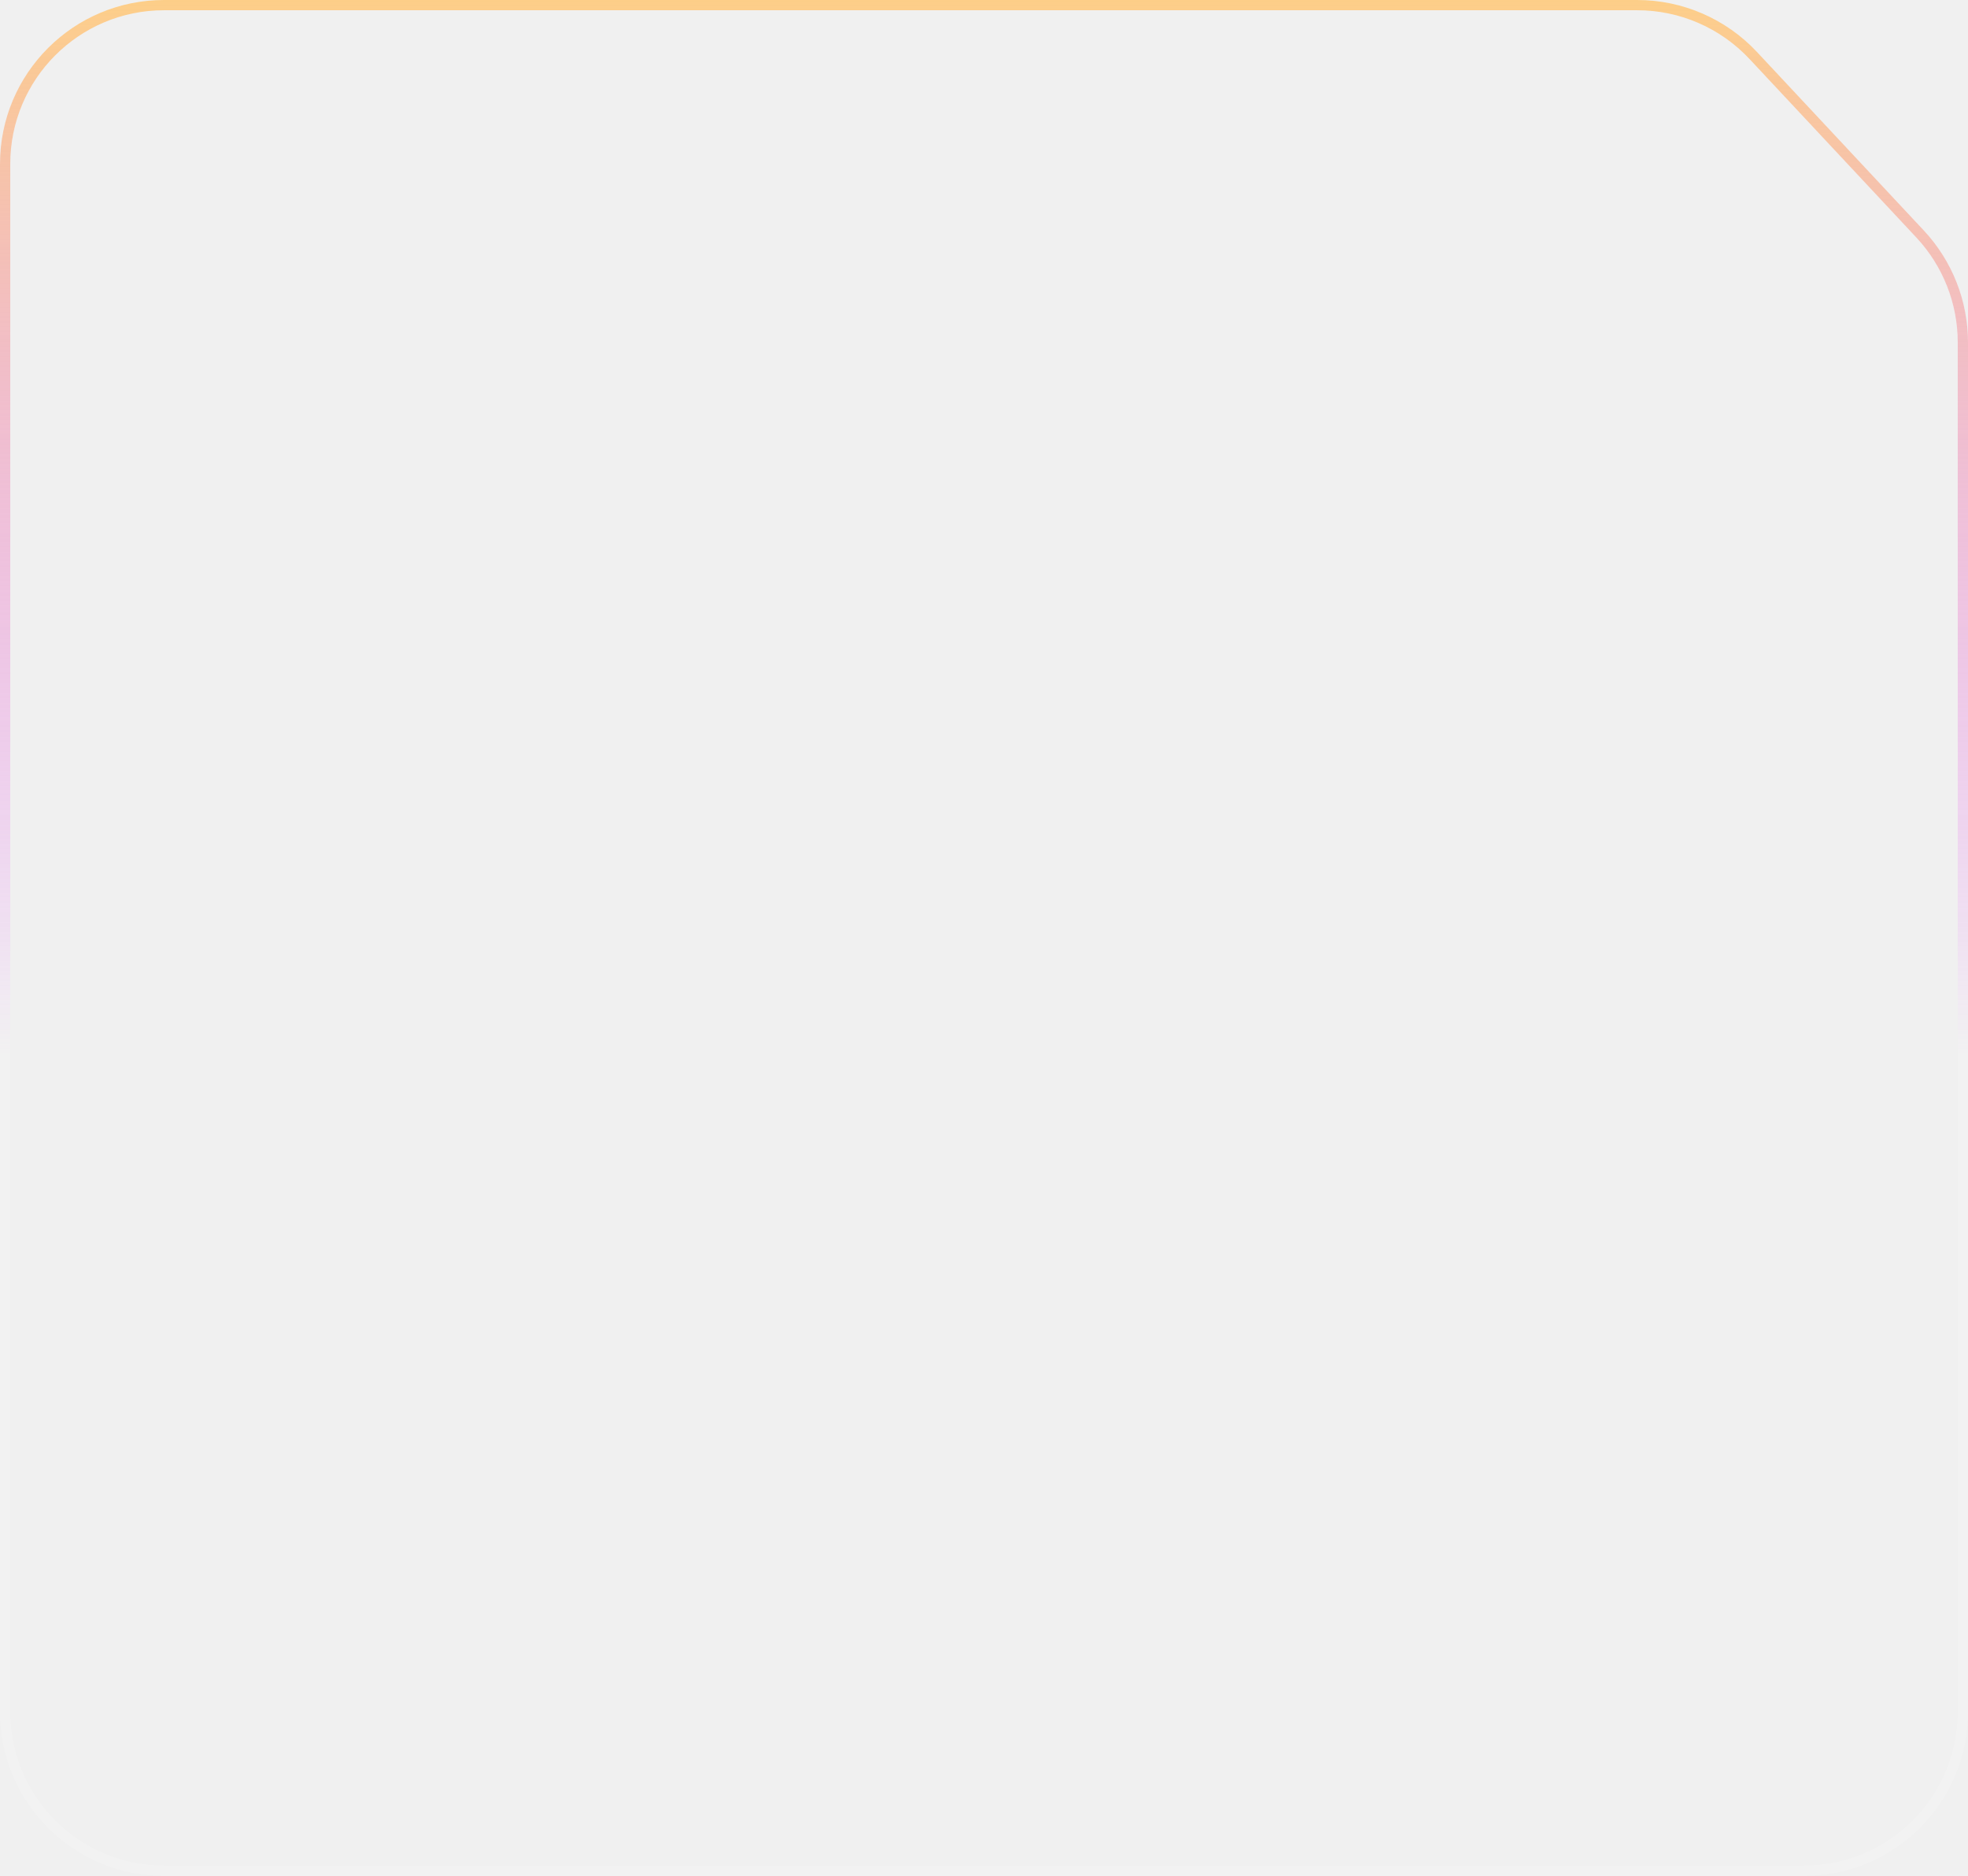
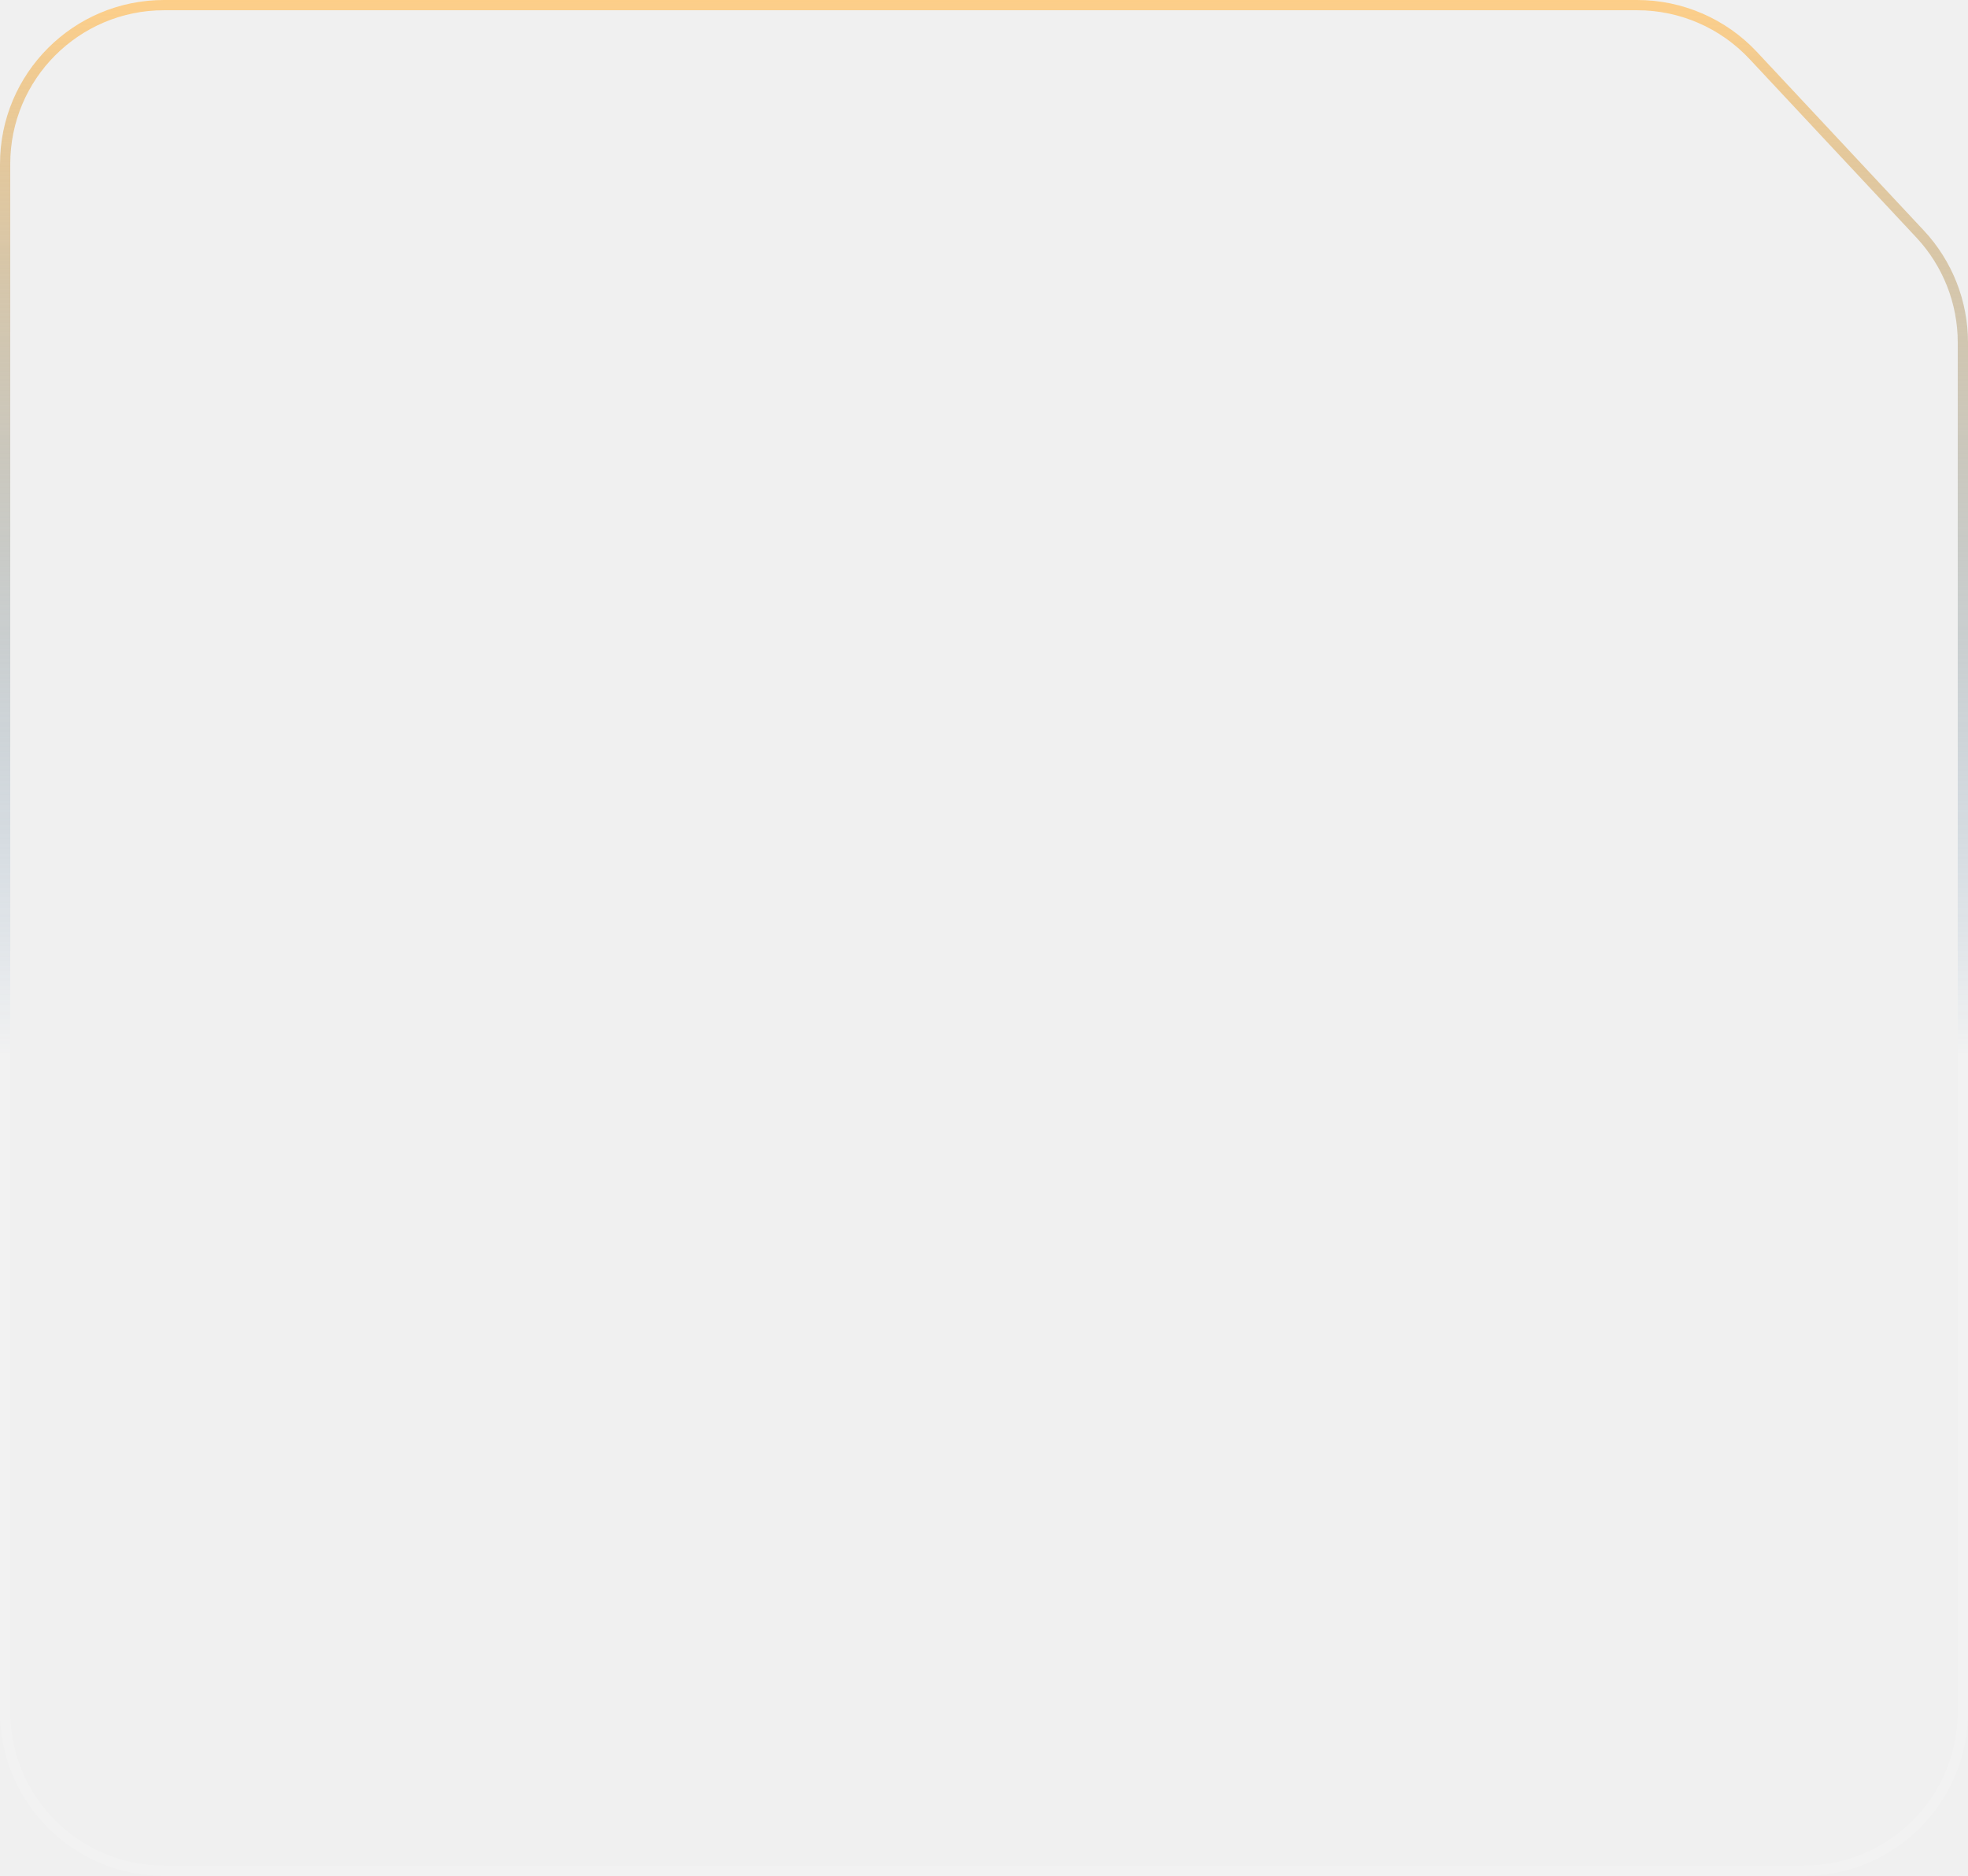
<svg xmlns="http://www.w3.org/2000/svg" preserveAspectRatio="none" width="384" height="366" viewBox="0 0 384 366" fill="none">
  <path vector-effect="non-scaling-stroke" d="M32 1H319.453C328.037 1 336.238 4.56 342.1 10.832L374.648 45.654C380.015 51.397 383 58.963 383 66.823V334C383 351.121 369.121 365 352 365H32C14.879 365 1 351.121 1 334V32C1 14.879 14.879 1 32 1Z" stroke="white" stroke-opacity="0.15" stroke-width="2" />
  <path vector-effect="non-scaling-stroke" d="M32 1H319.453C328.037 1 336.238 4.56 342.1 10.832L374.648 45.654C380.015 51.397 383 58.963 383 66.823V334C383 351.121 369.121 365 352 365H32C14.879 365 1 351.121 1 334V32C1 14.879 14.879 1 32 1Z" stroke="url(#paint0_linear_333_9186)" stroke-opacity="0.85" stroke-width="2" />
  <defs>
    <linearGradient id="paint0_linear_333_9186" x1="192" y1="0" x2="192" y2="366" gradientUnits="userSpaceOnUse">
      <stop stop-color="#FFC876" />
-       <stop offset="0.563" stop-color="#D633FF" stop-opacity="0" />
+       <stop offset="0.563" stop-color="#255f99" stop-opacity="0" />
    </linearGradient>
  </defs>
</svg>
